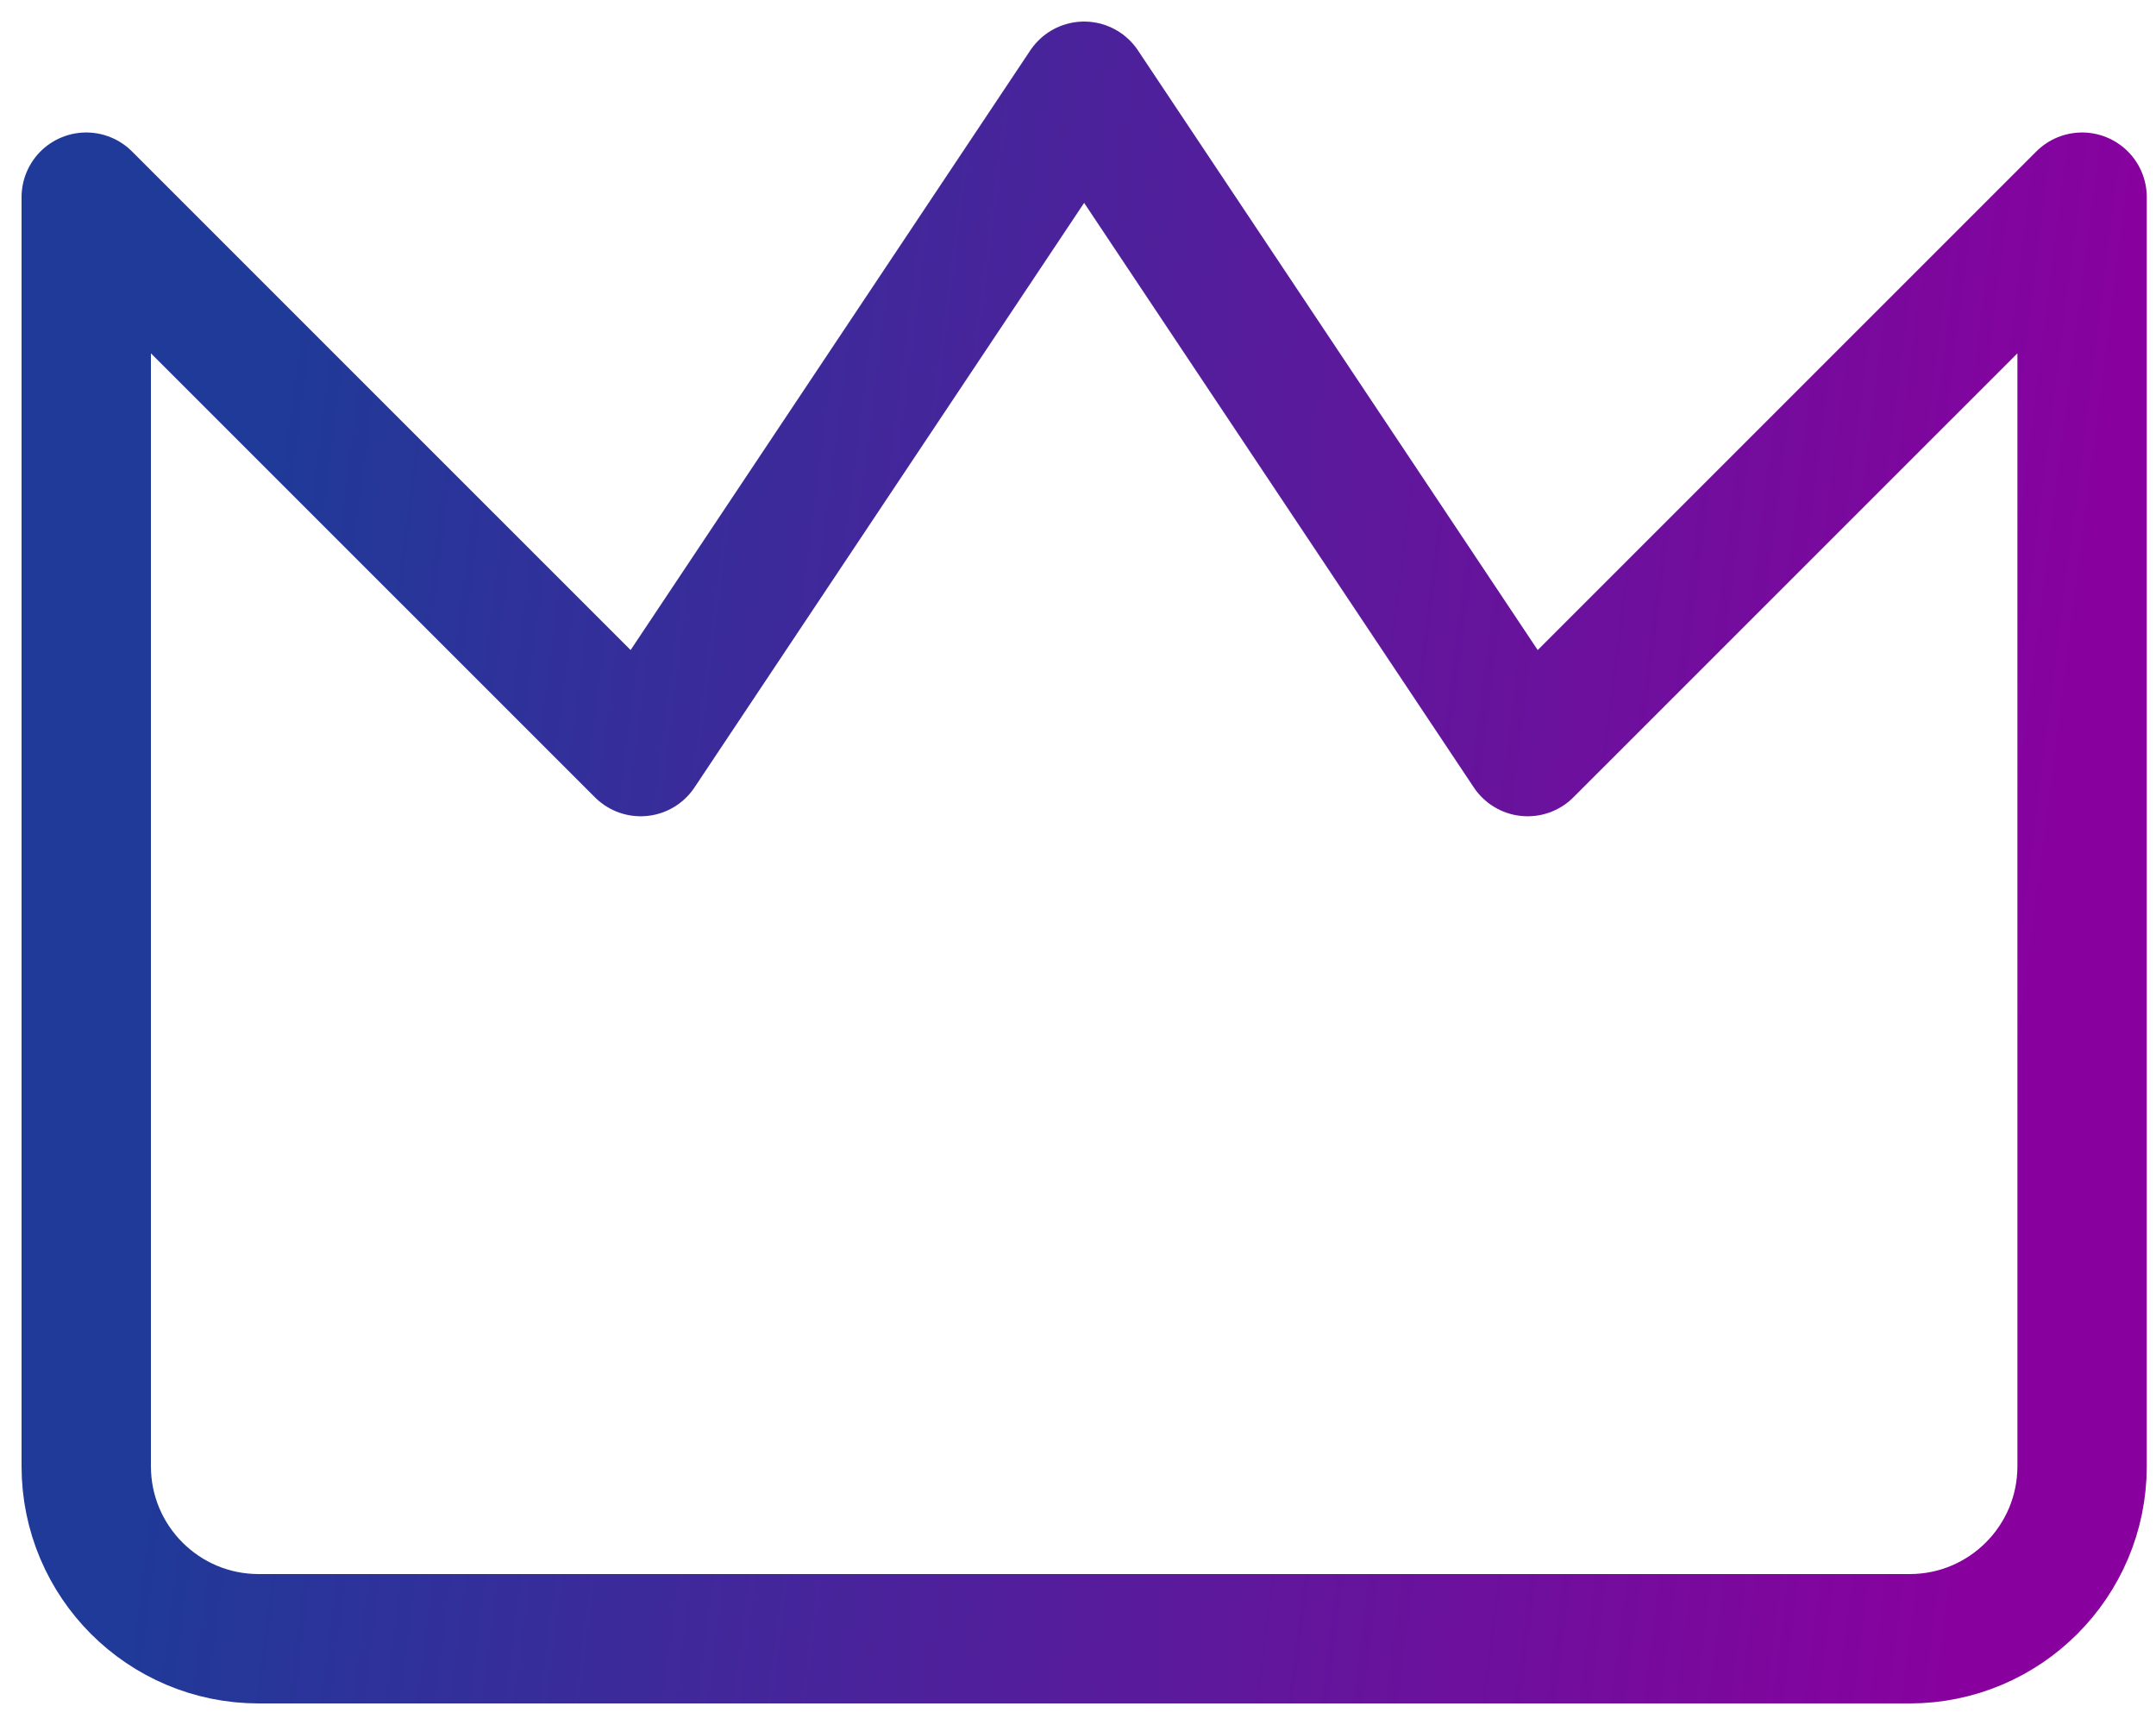
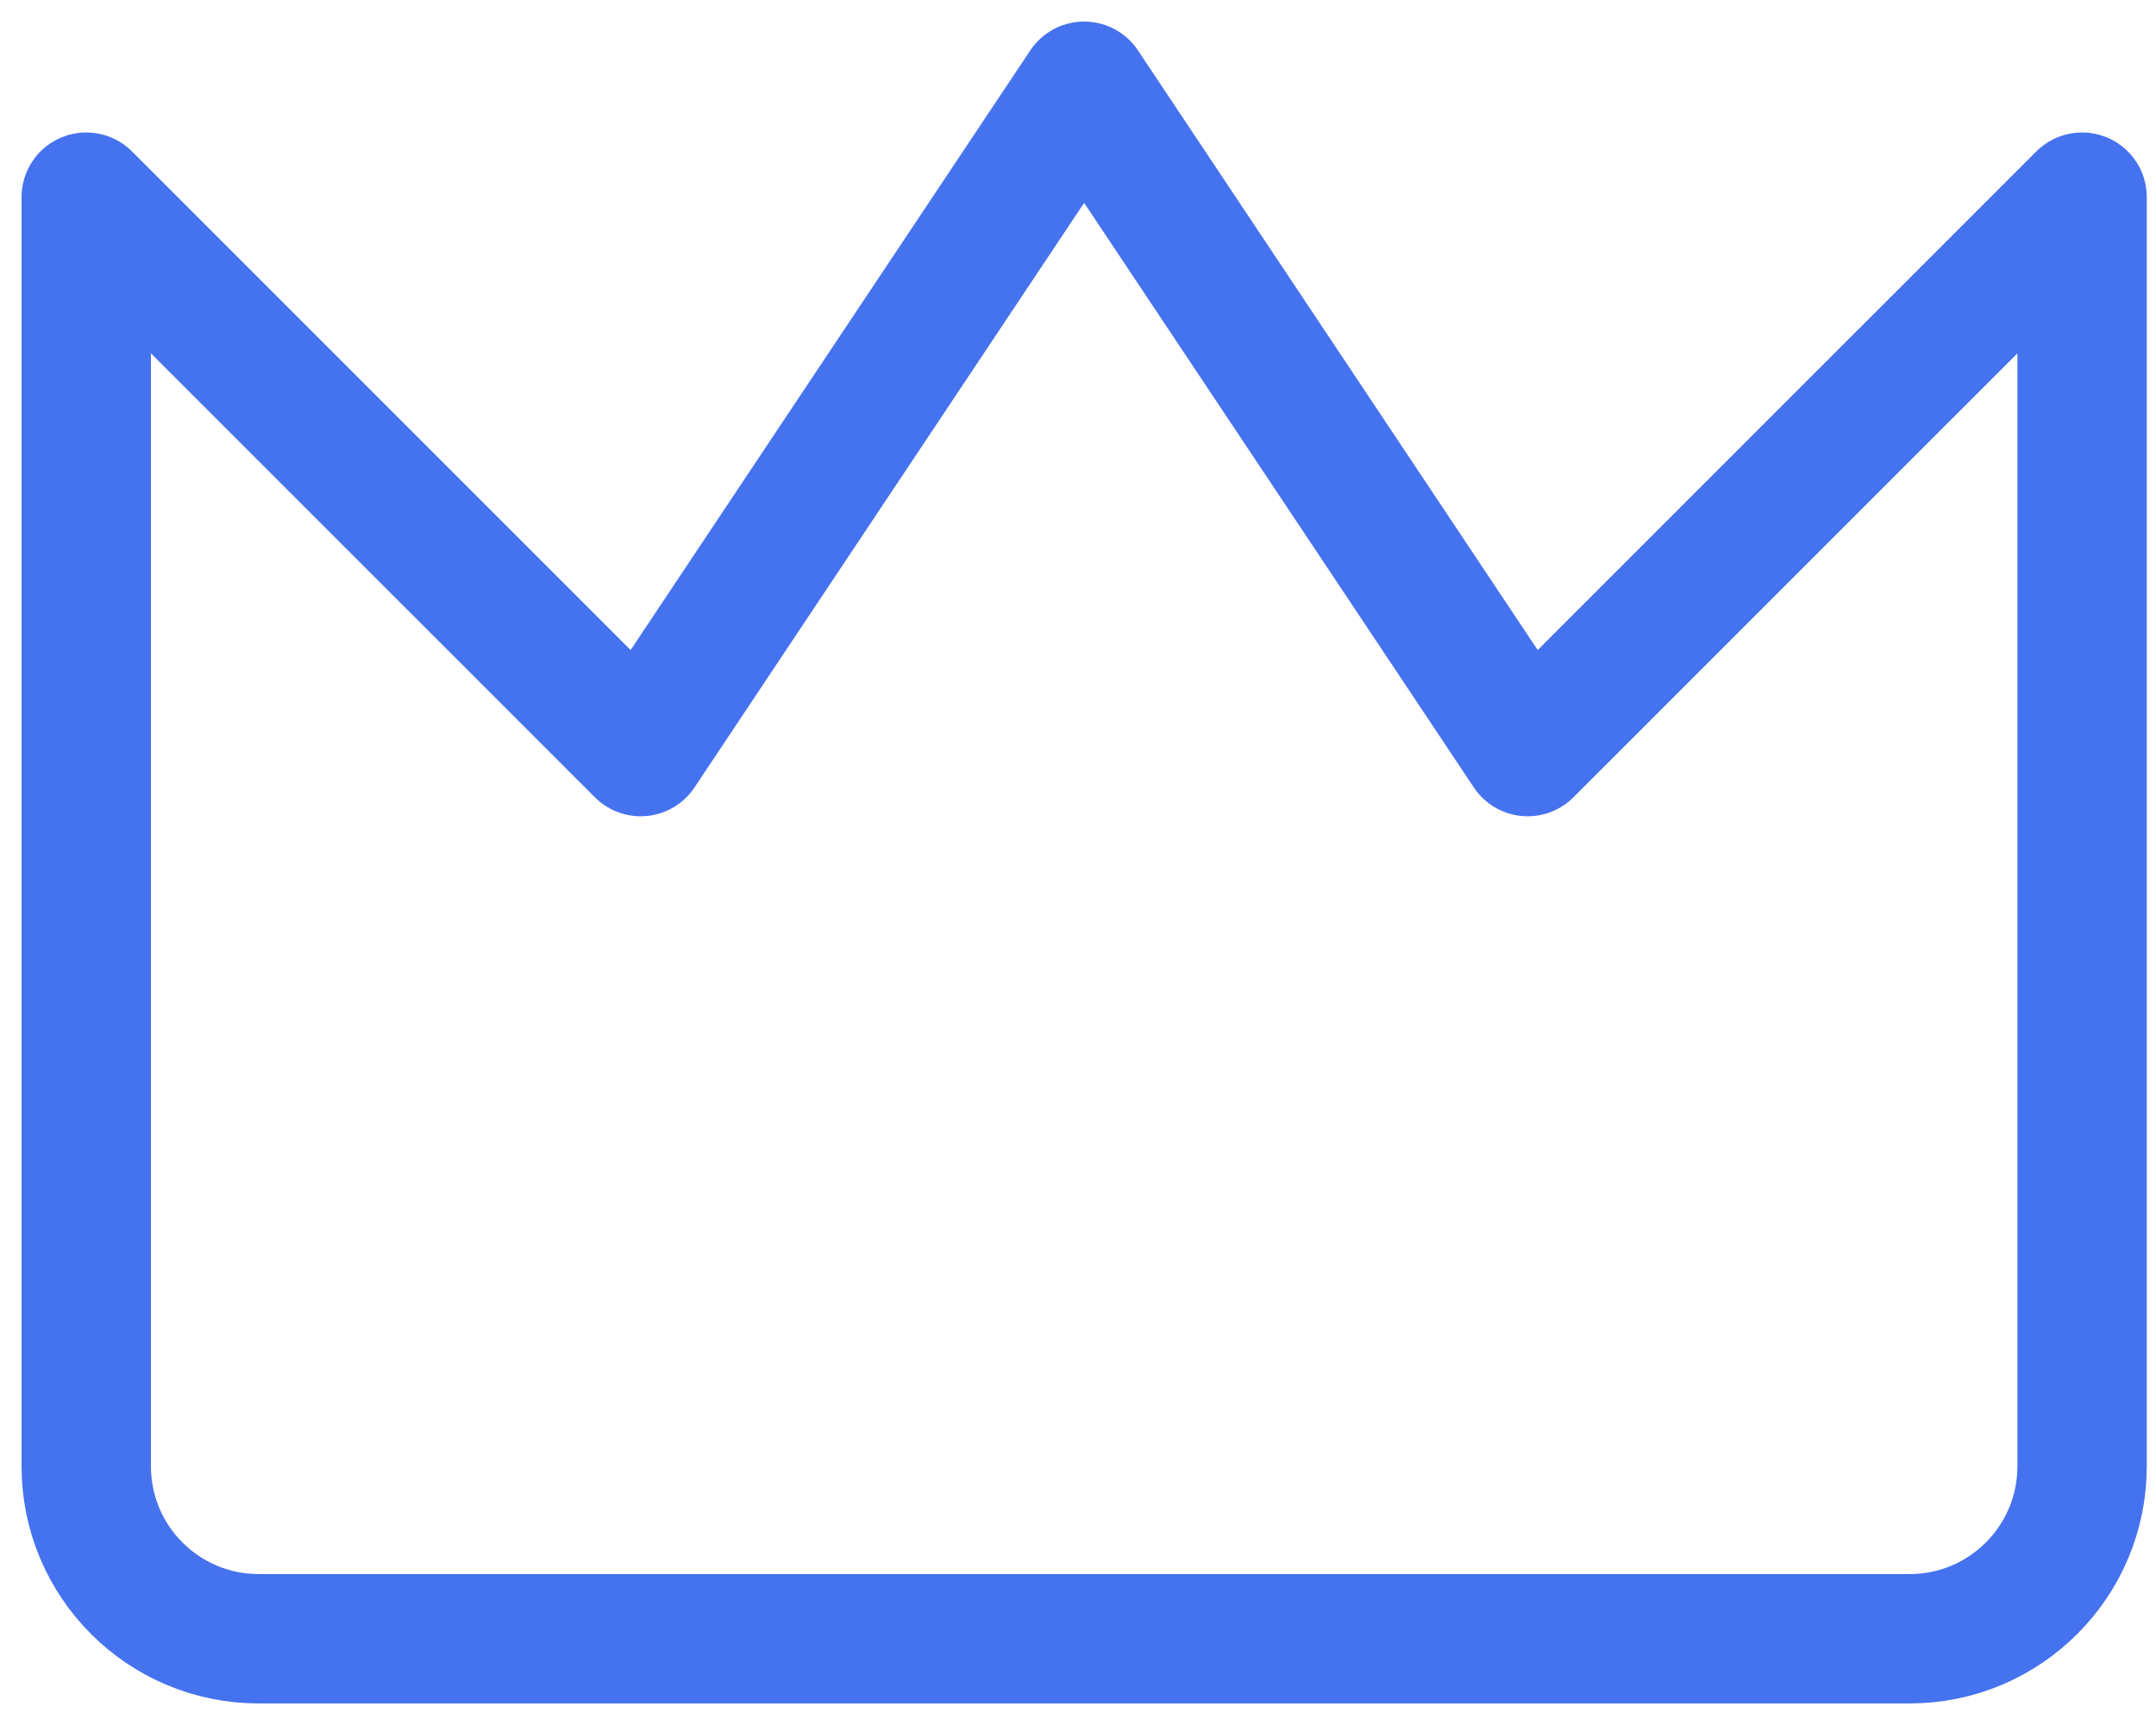
<svg xmlns="http://www.w3.org/2000/svg" width="25" height="20" viewBox="0 0 25 20" fill="none">
-   <path d="M1 17V2.286L7.429 8.714L12.571 1L17.714 8.714L24.143 2.286V17C24.143 18.105 23.247 19 22.143 19H3C1.895 19 1 18.105 1 17Z" stroke="url(#paint0_linear_322_6509)" stroke-width="1.5" stroke-linecap="round" stroke-linejoin="round" />
-   <defs>
-     <linearGradient id="paint0_linear_322_6509" x1="1" y1="22.016" x2="21.973" y2="24.683" gradientUnits="userSpaceOnUse">
-       <stop stop-color="#1F3A99" />
-       <stop offset="1" stop-color="#88019E" />
-     </linearGradient>
-   </defs>
+   <path d="M1 17V2.286L7.429 8.714L12.571 1L17.714 8.714L24.143 2.286V17C24.143 18.105 23.247 19 22.143 19H3C1.895 19 1 18.105 1 17Z" stroke="#4572EE" stroke-width="1.5" stroke-linecap="round" stroke-linejoin="round" />
</svg>
